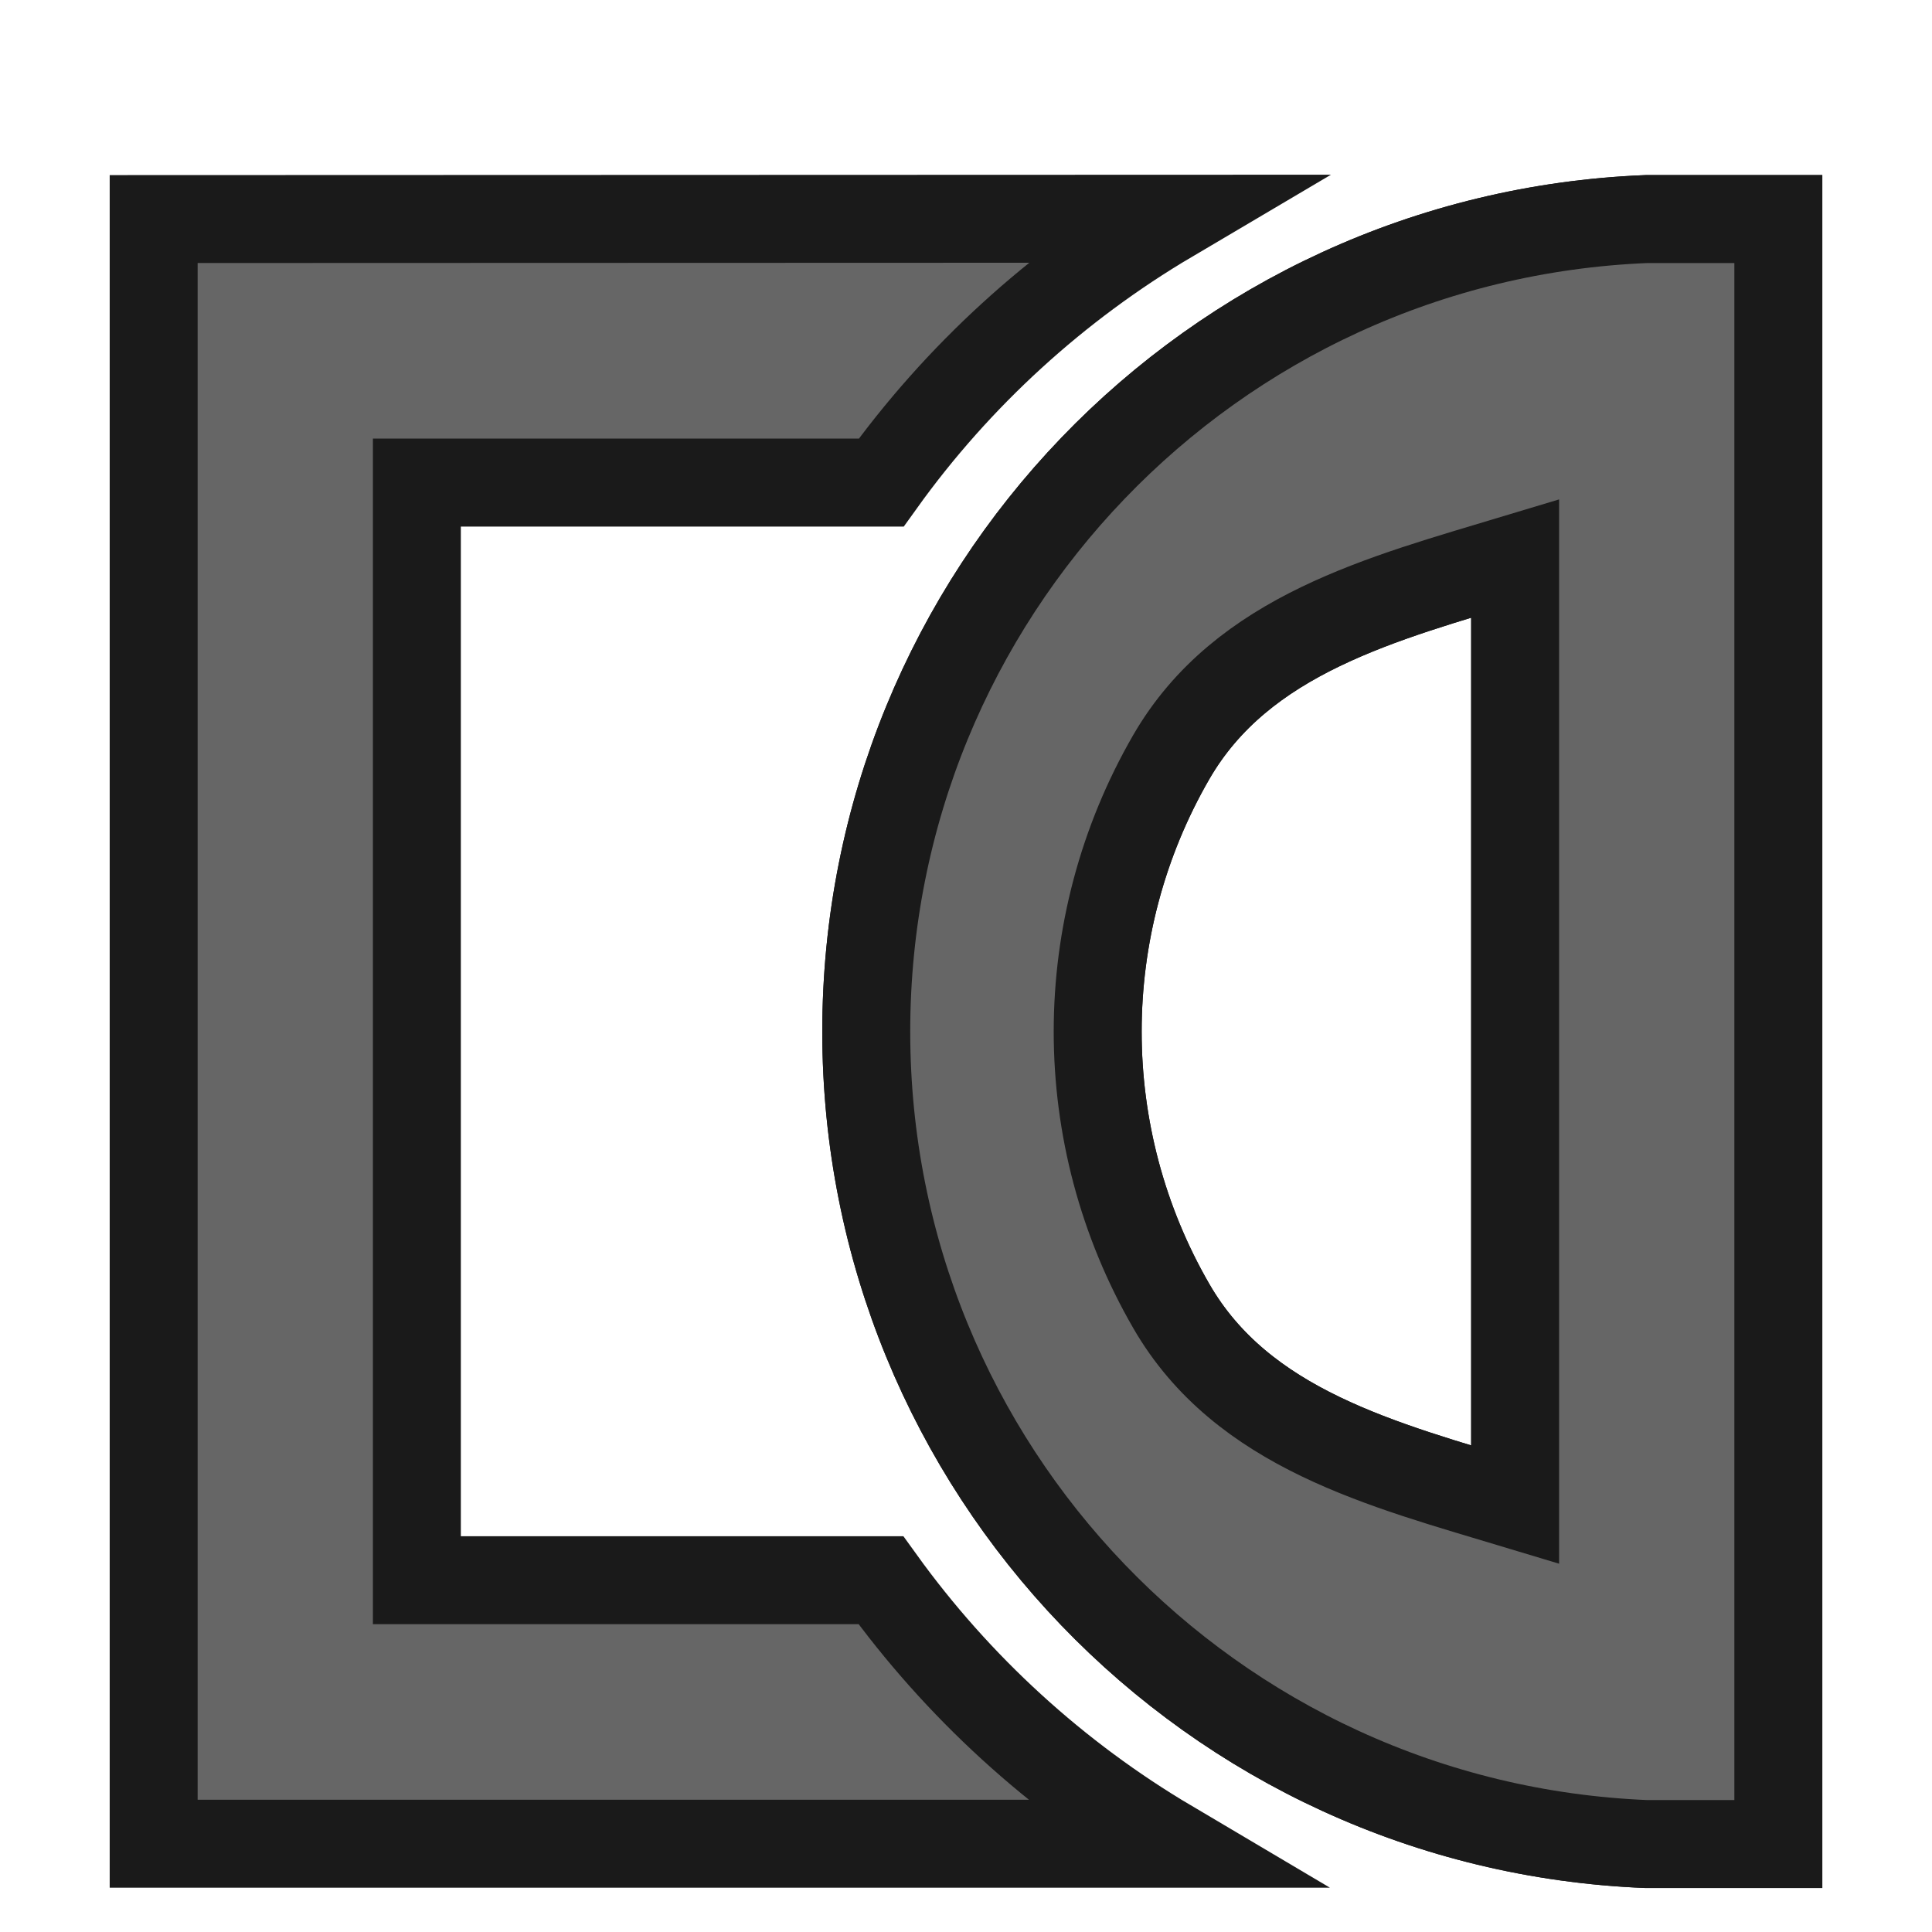
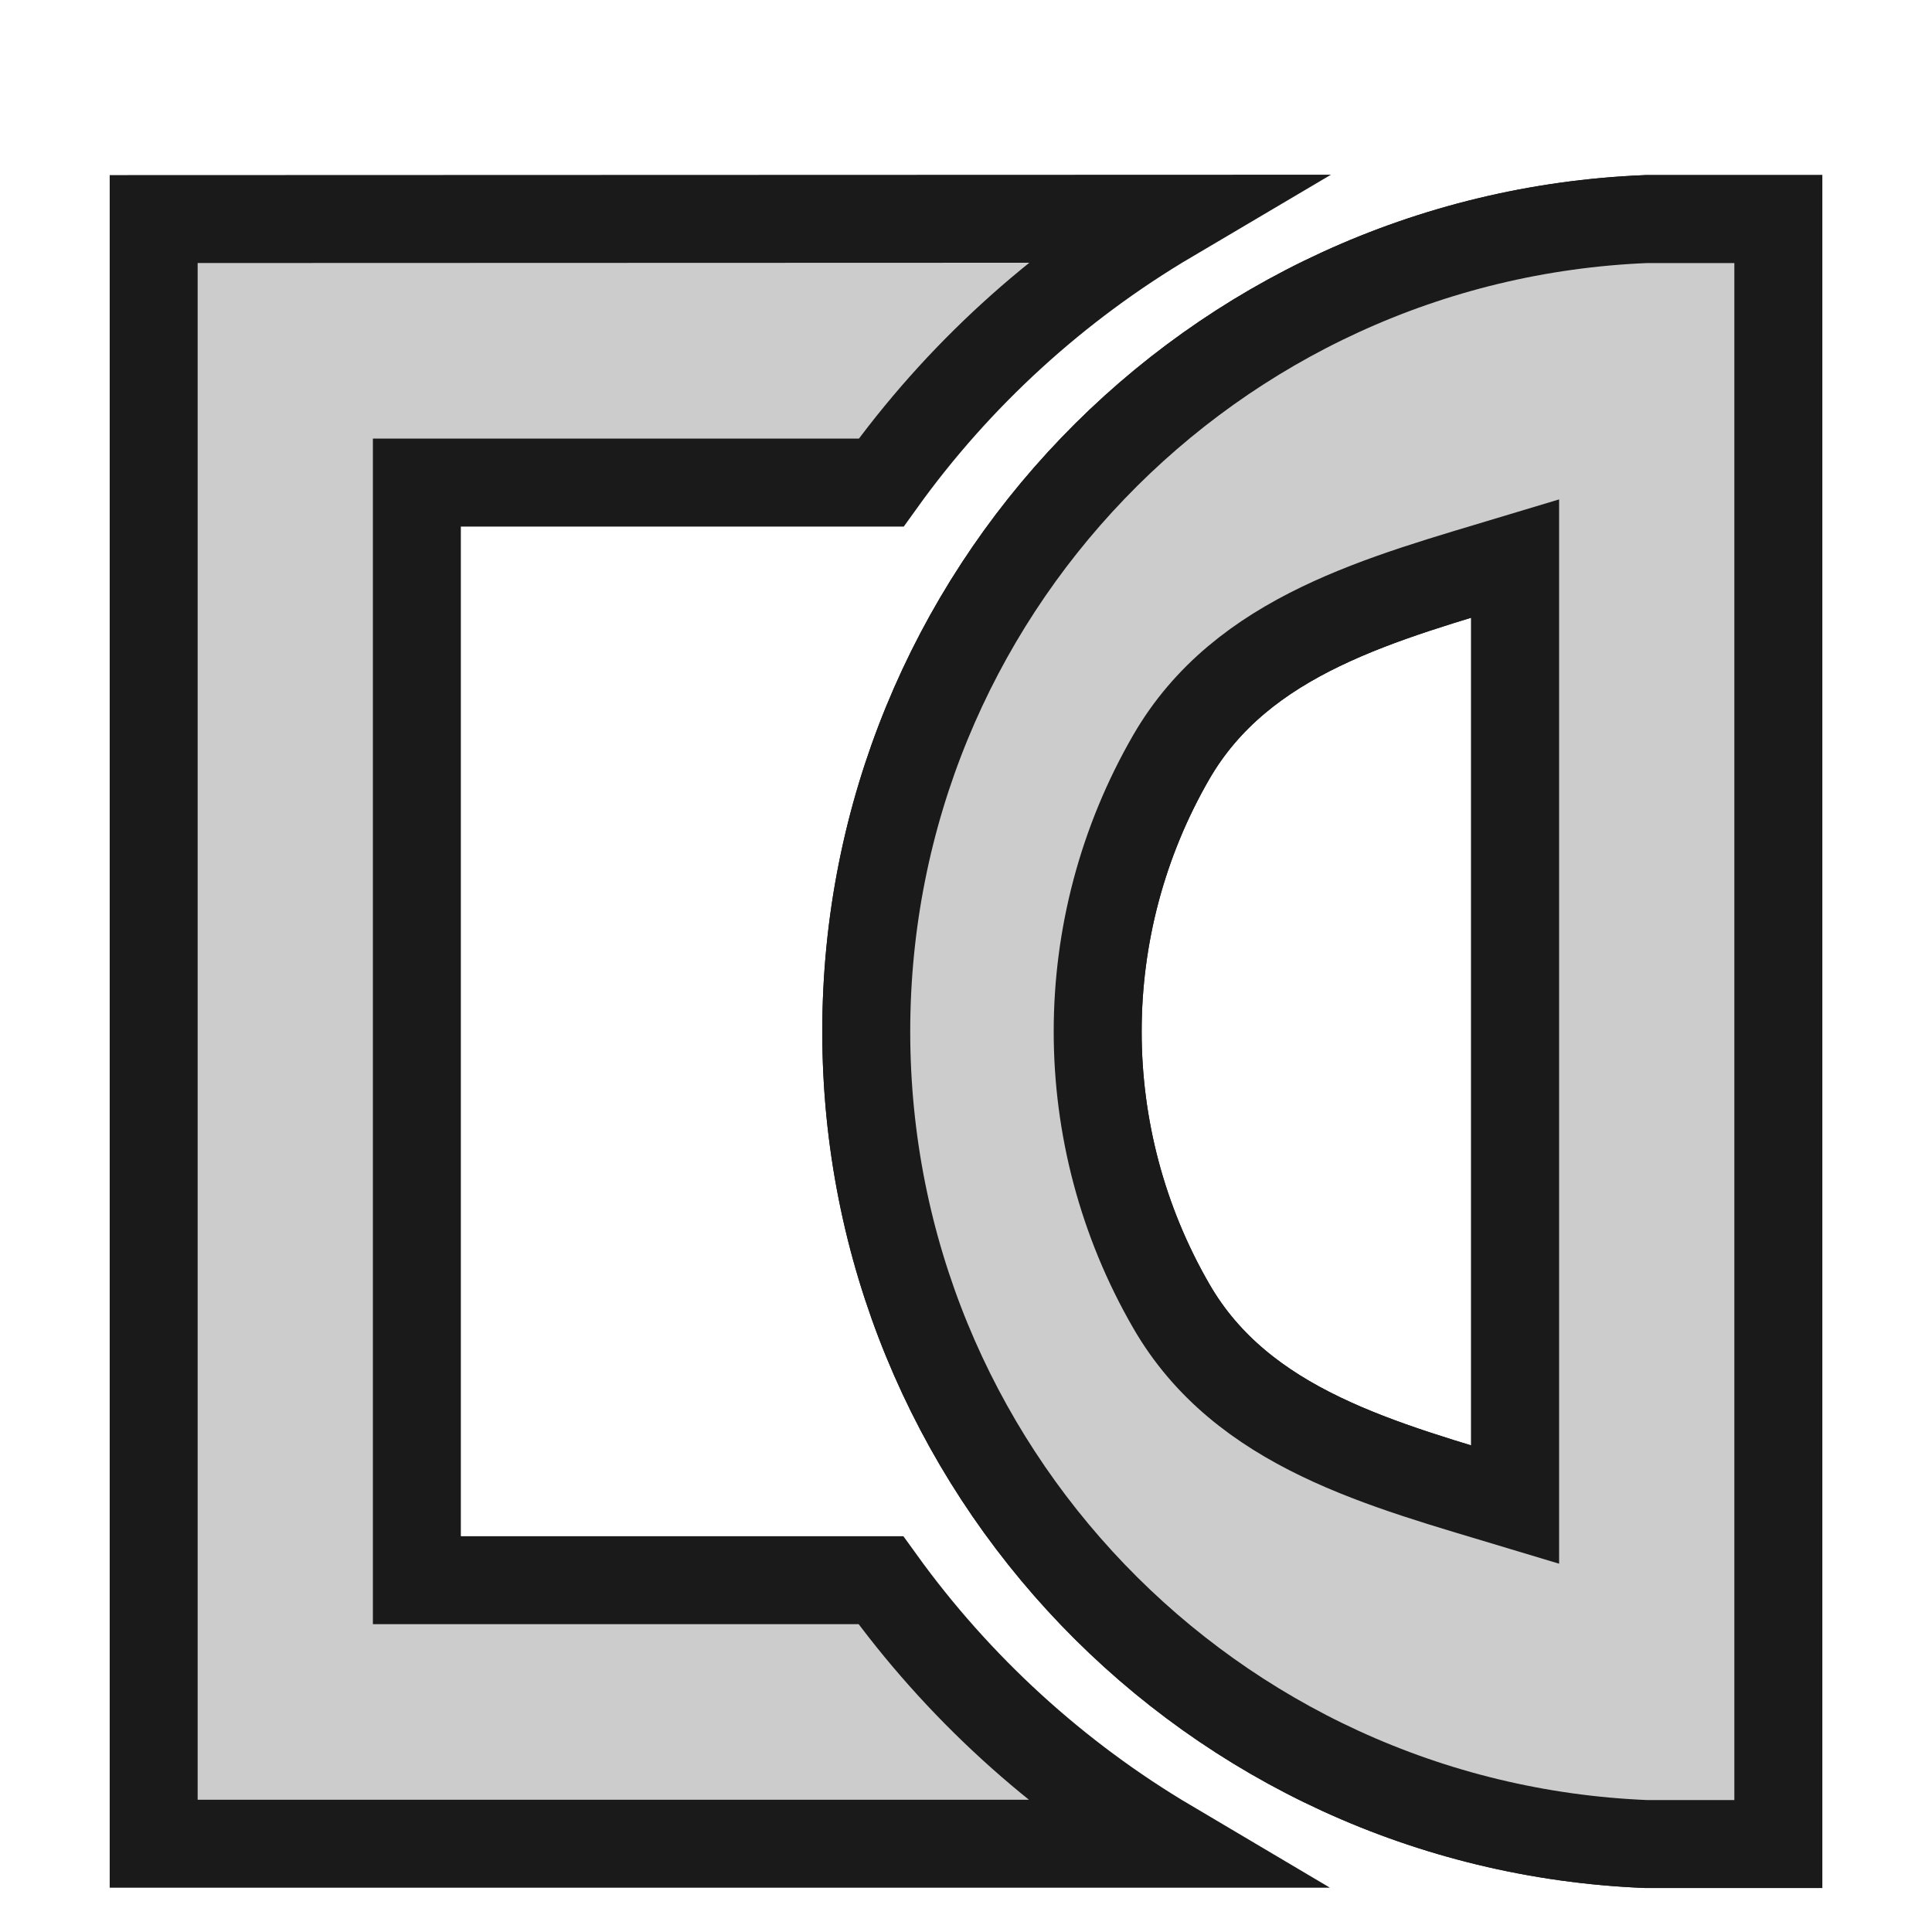
<svg xmlns="http://www.w3.org/2000/svg" xmlns:xlink="http://www.w3.org/1999/xlink" viewBox="0 0 5.821 5.821" height="22" width="22">
  <defs>
    <linearGradient id="j">
      <stop style="stop-color:#3689e6;stop-opacity:1" offset="0" />
      <stop style="stop-color:#64baff;stop-opacity:1" offset="1" />
    </linearGradient>
    <linearGradient xlink:href="#j" id="a" gradientUnits="userSpaceOnUse" x1="13.013" y1="19.627" x2="13.071" y2="-2.197" />
    <linearGradient xlink:href="#j" id="b" x1="15.897" y1="20.63" x2="15.94" y2="0" gradientUnits="userSpaceOnUse" />
    <linearGradient id="z">
      <stop offset="0" style="stop-color:#f9c440;stop-opacity:1" />
      <stop offset="1" style="stop-color:#ffe16b;stop-opacity:1" />
    </linearGradient>
    <linearGradient id="u">
      <stop style="stop-color:#c6f27b;stop-opacity:1" offset="0" />
      <stop style="stop-color:#93d049;stop-opacity:1" offset="1" />
    </linearGradient>
    <linearGradient id="t">
      <stop style="stop-color:#c396eb;stop-opacity:1" offset="0" />
      <stop style="stop-color:#9d68d7;stop-opacity:1" offset="1" />
    </linearGradient>
    <linearGradient id="f">
      <stop offset="0" style="stop-color:#cdf87e;stop-opacity:1" />
      <stop offset=".262" style="stop-color:#a2e34f;stop-opacity:1" />
      <stop offset=".661" style="stop-color:#68b723;stop-opacity:1" />
      <stop offset="1" style="stop-color:#1d7e0d;stop-opacity:1" />
    </linearGradient>
    <linearGradient id="k">
      <stop style="stop-color:#fff;stop-opacity:1" offset="0" />
      <stop style="stop-color:#fff;stop-opacity:.235" offset=".002" />
      <stop style="stop-color:#fff;stop-opacity:.157" offset=".392" />
      <stop style="stop-color:#fff;stop-opacity:.392" offset="1" />
    </linearGradient>
    <linearGradient id="l">
      <stop offset="0" style="stop-color:#000;stop-opacity:0" />
      <stop offset=".5" style="stop-color:#000;stop-opacity:1" />
      <stop offset="1" style="stop-color:#000;stop-opacity:0" />
    </linearGradient>
    <linearGradient id="g">
      <stop offset="0" style="stop-color:#000;stop-opacity:1" />
      <stop offset="1" style="stop-color:#000;stop-opacity:0" />
    </linearGradient>
    <linearGradient id="m">
      <stop offset="0" style="stop-color:#f4f4f4;stop-opacity:1" />
      <stop offset="1" style="stop-color:#dbdbdb;stop-opacity:1" />
    </linearGradient>
    <linearGradient id="n">
      <stop style="stop-color:#fff;stop-opacity:1" offset="0" />
      <stop style="stop-color:#fff;stop-opacity:.235" offset="0" />
      <stop style="stop-color:#fff;stop-opacity:.157" offset="1" />
      <stop style="stop-color:#fff;stop-opacity:.392" offset="1" />
    </linearGradient>
    <linearGradient id="o">
      <stop style="stop-color:#000;stop-opacity:.318" offset="0" />
      <stop style="stop-color:#000;stop-opacity:.24" offset="1" />
    </linearGradient>
    <linearGradient id="p">
      <stop style="stop-color:#ffa154;stop-opacity:1" offset="0" />
      <stop style="stop-color:#cc3b02;stop-opacity:1" offset="1" />
    </linearGradient>
    <linearGradient id="s">
      <stop offset="0" style="stop-color:#93d049;stop-opacity:1" />
      <stop offset="1" style="stop-color:#378a04;stop-opacity:1" />
    </linearGradient>
    <linearGradient id="q">
      <stop style="stop-color:#fff;stop-opacity:1" offset="0" />
      <stop style="stop-color:#fff;stop-opacity:.235" offset=".063" />
      <stop style="stop-color:#fff;stop-opacity:.157" offset=".951" />
      <stop style="stop-color:#fff;stop-opacity:.392" offset="1" />
    </linearGradient>
    <linearGradient id="h">
      <stop style="stop-color:#181818;stop-opacity:1" offset="0" />
      <stop style="stop-color:#181818;stop-opacity:0" offset="1" />
    </linearGradient>
    <linearGradient id="r">
      <stop style="stop-color:#181818;stop-opacity:0" offset="0" />
      <stop style="stop-color:#181818;stop-opacity:1" offset=".5" />
      <stop style="stop-color:#181818;stop-opacity:0" offset="1" />
    </linearGradient>
    <linearGradient xlink:href="#t" id="A" gradientUnits="userSpaceOnUse" x1="61.558" y1="194.856" x2="176.621" y2="55.669" />
    <linearGradient xlink:href="#u" id="B" gradientUnits="userSpaceOnUse" x1="128.265" y1="22.77" x2="133.458" y2="228.819" />
    <linearGradient id="v">
      <stop style="stop-color:#fff;stop-opacity:1" offset="0" />
      <stop style="stop-color:#fff;stop-opacity:.235" offset=".063" />
      <stop style="stop-color:#fff;stop-opacity:.157" offset=".951" />
      <stop style="stop-color:#fff;stop-opacity:.392" offset="1" />
    </linearGradient>
    <linearGradient id="w">
      <stop offset="0" style="stop-color:#f282f1;stop-opacity:1" />
      <stop offset="1" style="stop-color:#a56de2;stop-opacity:1" />
    </linearGradient>
    <linearGradient id="x">
      <stop style="stop-color:#770087;stop-opacity:1" offset="0" />
      <stop style="stop-color:#452981;stop-opacity:1" offset="1" />
    </linearGradient>
    <linearGradient id="y">
      <stop style="stop-color:#a00" offset="0" />
      <stop style="stop-color:#a00;stop-opacity:0" offset="1" />
    </linearGradient>
    <linearGradient id="i">
      <stop offset="0" style="stop-color:#737373;stop-opacity:1" />
      <stop offset=".262" style="stop-color:#636363;stop-opacity:1" />
      <stop offset=".705" style="stop-color:#4b4b4b;stop-opacity:1" />
      <stop offset="1" style="stop-color:#3f3f3f;stop-opacity:1" />
    </linearGradient>
    <linearGradient xlink:href="#z" id="c" gradientUnits="userSpaceOnUse" gradientTransform="translate(-.37 -59.002) scale(1.2007)" x1="2.7" y1="296.505" x2="2.69" y2="291.933" />
    <linearGradient xlink:href="#z" id="d" gradientUnits="userSpaceOnUse" gradientTransform="translate(-.37 -59.002) scale(1.2007)" x1="2.7" y1="296.505" x2="2.69" y2="291.933" />
    <linearGradient xlink:href="#z" id="e" gradientUnits="userSpaceOnUse" gradientTransform="rotate(.427 178009.919 491.325) scale(4.53811)" x1="2.7" y1="296.505" x2="2.69" y2="291.933" />
  </defs>
  <g transform="translate(0 -291.18)">
-     <path style="color:#000;font-style:normal;font-variant:normal;font-weight:400;font-stretch:normal;font-size:medium;line-height:normal;font-family:sans-serif;font-variant-ligatures:normal;font-variant-position:normal;font-variant-caps:normal;font-variant-numeric:normal;font-variant-alternates:normal;font-variant-east-asian:normal;font-feature-settings:normal;font-variation-settings:normal;text-indent:0;text-align:start;text-decoration:none;text-decoration-line:none;text-decoration-style:solid;text-decoration-color:#000;letter-spacing:normal;word-spacing:normal;text-transform:none;writing-mode:lr-tb;direction:ltr;text-orientation:mixed;dominant-baseline:auto;baseline-shift:baseline;text-anchor:start;white-space:normal;shape-padding:0;shape-margin:0;inline-size:0;clip-rule:nonzero;display:inline;overflow:visible;visibility:visible;opacity:1;isolation:auto;mix-blend-mode:normal;color-interpolation:sRGB;color-interpolation-filters:linearRGB;solid-color:#000;solid-opacity:1;vector-effect:none;fill:#666;fill-opacity:1;fill-rule:nonzero;stroke:none;stroke-width:1;stroke-linecap:round;stroke-linejoin:miter;stroke-miterlimit:4;stroke-dasharray:none;stroke-dashoffset:0;stroke-opacity:1;color-rendering:auto;image-rendering:auto;shape-rendering:auto;text-rendering:auto;enable-background:accumulate;stop-color:#000;stop-opacity:1" d="M.463 291.84v4.895h3.06a2.879 2.879 0 0 1-.869-.794H1.256v-3.307h1.399c.231-.322.528-.593.87-.795z" />
+     <path style="color:#000;font-style:normal;font-variant:normal;font-weight:400;font-stretch:normal;font-size:medium;line-height:normal;font-family:sans-serif;font-variant-ligatures:normal;font-variant-position:normal;font-variant-caps:normal;font-variant-numeric:normal;font-variant-alternates:normal;font-variant-east-asian:normal;font-feature-settings:normal;font-variation-settings:normal;text-indent:0;text-align:start;text-decoration:none;text-decoration-line:none;text-decoration-style:solid;text-decoration-color:#000;letter-spacing:normal;word-spacing:normal;text-transform:none;writing-mode:lr-tb;direction:ltr;text-orientation:mixed;dominant-baseline:auto;baseline-shift:baseline;text-anchor:start;white-space:normal;shape-padding:0;shape-margin:0;inline-size:0;clip-rule:nonzero;display:inline;overflow:visible;visibility:visible;opacity:1;isolation:auto;mix-blend-mode:normal;color-interpolation:sRGB;color-interpolation-filters:linearRGB;solid-color:#000;solid-opacity:1;vector-effect:none;fill:#ccc;fill-opacity:1;fill-rule:nonzero;stroke:none;stroke-width:1;stroke-linecap:round;stroke-linejoin:miter;stroke-miterlimit:4;stroke-dasharray:none;stroke-dashoffset:0;stroke-opacity:1;color-rendering:auto;image-rendering:auto;shape-rendering:auto;text-rendering:auto;enable-background:accumulate;stop-color:#000;stop-opacity:1" d="M.463 291.84v4.895h3.06a2.879 2.879 0 0 1-.869-.794H1.256v-3.307h1.399c.231-.322.528-.593.87-.795z" />
    <circle style="fill:none;stroke:#666;stroke-width:.794;stroke-linecap:round;stroke-miterlimit:4;stroke-dasharray:none;paint-order:stroke markers fill;stop-color:#000" />
    <path style="color:#000;font-style:normal;font-variant:normal;font-weight:400;font-stretch:normal;font-size:medium;line-height:normal;font-family:sans-serif;font-variant-ligatures:normal;font-variant-position:normal;font-variant-caps:normal;font-variant-numeric:normal;font-variant-alternates:normal;font-variant-east-asian:normal;font-feature-settings:normal;font-variation-settings:normal;text-indent:0;text-align:start;text-decoration:none;text-decoration-line:none;text-decoration-style:solid;text-decoration-color:#000;letter-spacing:normal;word-spacing:normal;text-transform:none;writing-mode:lr-tb;direction:ltr;text-orientation:mixed;dominant-baseline:auto;baseline-shift:baseline;text-anchor:start;white-space:normal;shape-padding:0;shape-margin:0;inline-size:0;clip-rule:nonzero;display:inline;overflow:visible;visibility:visible;opacity:1;isolation:auto;mix-blend-mode:normal;color-interpolation:sRGB;color-interpolation-filters:linearRGB;solid-color:#000;solid-opacity:1;vector-effect:none;fill:none;fill-opacity:1;fill-rule:nonzero;stroke:#1a1a1a;stroke-width:.265;stroke-linecap:round;stroke-linejoin:miter;stroke-miterlimit:4;stroke-dasharray:none;stroke-dashoffset:0;stroke-opacity:1;color-rendering:auto;image-rendering:auto;shape-rendering:auto;text-rendering:auto;enable-background:accumulate;stop-color:#000;stop-opacity:1" d="M.463 291.84v4.895h3.06a2.879 2.879 0 0 1-.869-.794H1.256v-3.307h1.399c.231-.322.528-.593.87-.795z" />
    <path style="fill:none;stroke:#666;stroke-width:.794;stroke-linecap:round;stroke-miterlimit:4;stroke-dasharray:none;paint-order:stroke markers fill;stop-color:#000" d="M4.961 296.339a2.05 2.05 0 0 1-1.776-1.026 2.05 2.05 0 0 1 0-2.05 2.05 2.05 0 0 1 1.776-1.025v2.05z" />
-     <path style="color:#000;font-style:normal;font-variant:normal;font-weight:400;font-stretch:normal;font-size:medium;line-height:normal;font-family:sans-serif;font-variant-ligatures:normal;font-variant-position:normal;font-variant-caps:normal;font-variant-numeric:normal;font-variant-alternates:normal;font-variant-east-asian:normal;font-feature-settings:normal;font-variation-settings:normal;text-indent:0;text-align:start;text-decoration:none;text-decoration-line:none;text-decoration-style:solid;text-decoration-color:#000;letter-spacing:normal;word-spacing:normal;text-transform:none;writing-mode:lr-tb;direction:ltr;text-orientation:mixed;dominant-baseline:auto;baseline-shift:baseline;text-anchor:start;white-space:normal;shape-padding:0;shape-margin:0;inline-size:0;clip-rule:nonzero;display:inline;overflow:visible;visibility:visible;opacity:1;isolation:auto;mix-blend-mode:normal;color-interpolation:sRGB;color-interpolation-filters:linearRGB;solid-color:#000;solid-opacity:1;vector-effect:none;fill:#666;fill-opacity:1;fill-rule:nonzero;stroke:#1a1a1a;stroke-width:.265;stroke-linecap:round;stroke-linejoin:miter;stroke-miterlimit:4;stroke-dasharray:none;stroke-dashoffset:0;stroke-opacity:1;paint-order:stroke markers fill;color-rendering:auto;image-rendering:auto;shape-rendering:auto;text-rendering:auto;enable-background:accumulate;stop-color:#000;stop-opacity:1" d="M4.961 291.84a2.45 2.45 0 0 0 0 4.896h.397v-4.896zm-.396 1.023v2.85c-.398-.12-.822-.227-1.036-.598a1.653 1.653 0 0 1 0-1.654c.214-.37.638-.478 1.036-.598z" />
+     <path style="color:#000;font-style:normal;font-variant:normal;font-weight:400;font-stretch:normal;font-size:medium;line-height:normal;font-family:sans-serif;font-variant-ligatures:normal;font-variant-position:normal;font-variant-caps:normal;font-variant-numeric:normal;font-variant-alternates:normal;font-variant-east-asian:normal;font-feature-settings:normal;font-variation-settings:normal;text-indent:0;text-align:start;text-decoration:none;text-decoration-line:none;text-decoration-style:solid;text-decoration-color:#000;letter-spacing:normal;word-spacing:normal;text-transform:none;writing-mode:lr-tb;direction:ltr;text-orientation:mixed;dominant-baseline:auto;baseline-shift:baseline;text-anchor:start;white-space:normal;shape-padding:0;shape-margin:0;inline-size:0;clip-rule:nonzero;display:inline;overflow:visible;visibility:visible;opacity:1;isolation:auto;mix-blend-mode:normal;color-interpolation:sRGB;color-interpolation-filters:linearRGB;solid-color:#000;solid-opacity:1;vector-effect:none;fill:#ccc;fill-opacity:1;fill-rule:nonzero;stroke:#1a1a1a;stroke-width:.265;stroke-linecap:round;stroke-linejoin:miter;stroke-miterlimit:4;stroke-dasharray:none;stroke-dashoffset:0;stroke-opacity:1;paint-order:stroke markers fill;color-rendering:auto;image-rendering:auto;shape-rendering:auto;text-rendering:auto;enable-background:accumulate;stop-color:#000;stop-opacity:1" d="M4.961 291.84a2.45 2.45 0 0 0 0 4.896h.397v-4.896zm-.396 1.023v2.85c-.398-.12-.822-.227-1.036-.598a1.653 1.653 0 0 1 0-1.654c.214-.37.638-.478 1.036-.598z" />
    <path style="color:#000;font-style:normal;font-variant:normal;font-weight:400;font-stretch:normal;font-size:medium;line-height:normal;font-family:sans-serif;font-variant-ligatures:normal;font-variant-position:normal;font-variant-caps:normal;font-variant-numeric:normal;font-variant-alternates:normal;font-variant-east-asian:normal;font-feature-settings:normal;font-variation-settings:normal;text-indent:0;text-align:start;text-decoration:none;text-decoration-line:none;text-decoration-style:solid;text-decoration-color:#000;letter-spacing:normal;word-spacing:normal;text-transform:none;writing-mode:lr-tb;direction:ltr;text-orientation:mixed;dominant-baseline:auto;baseline-shift:baseline;text-anchor:start;white-space:normal;shape-padding:0;shape-margin:0;inline-size:0;clip-rule:nonzero;display:inline;overflow:visible;visibility:visible;opacity:1;isolation:auto;mix-blend-mode:normal;color-interpolation:sRGB;color-interpolation-filters:linearRGB;solid-color:#000;solid-opacity:1;vector-effect:none;fill:none;fill-opacity:1;fill-rule:nonzero;stroke:#1a1a1a;stroke-width:.265;stroke-linecap:round;stroke-linejoin:miter;stroke-miterlimit:4;stroke-dasharray:none;stroke-dashoffset:0;stroke-opacity:1;paint-order:stroke markers fill;color-rendering:auto;image-rendering:auto;shape-rendering:auto;text-rendering:auto;enable-background:accumulate;stop-color:#000;stop-opacity:1" d="M4.961 291.84a2.45 2.45 0 0 0 0 4.896h.397v-4.896zm-.396 1.023v2.85c-.398-.12-.822-.227-1.036-.598a1.653 1.653 0 0 1 0-1.654c.214-.37.638-.478 1.036-.598z" />
  </g>
</svg>
